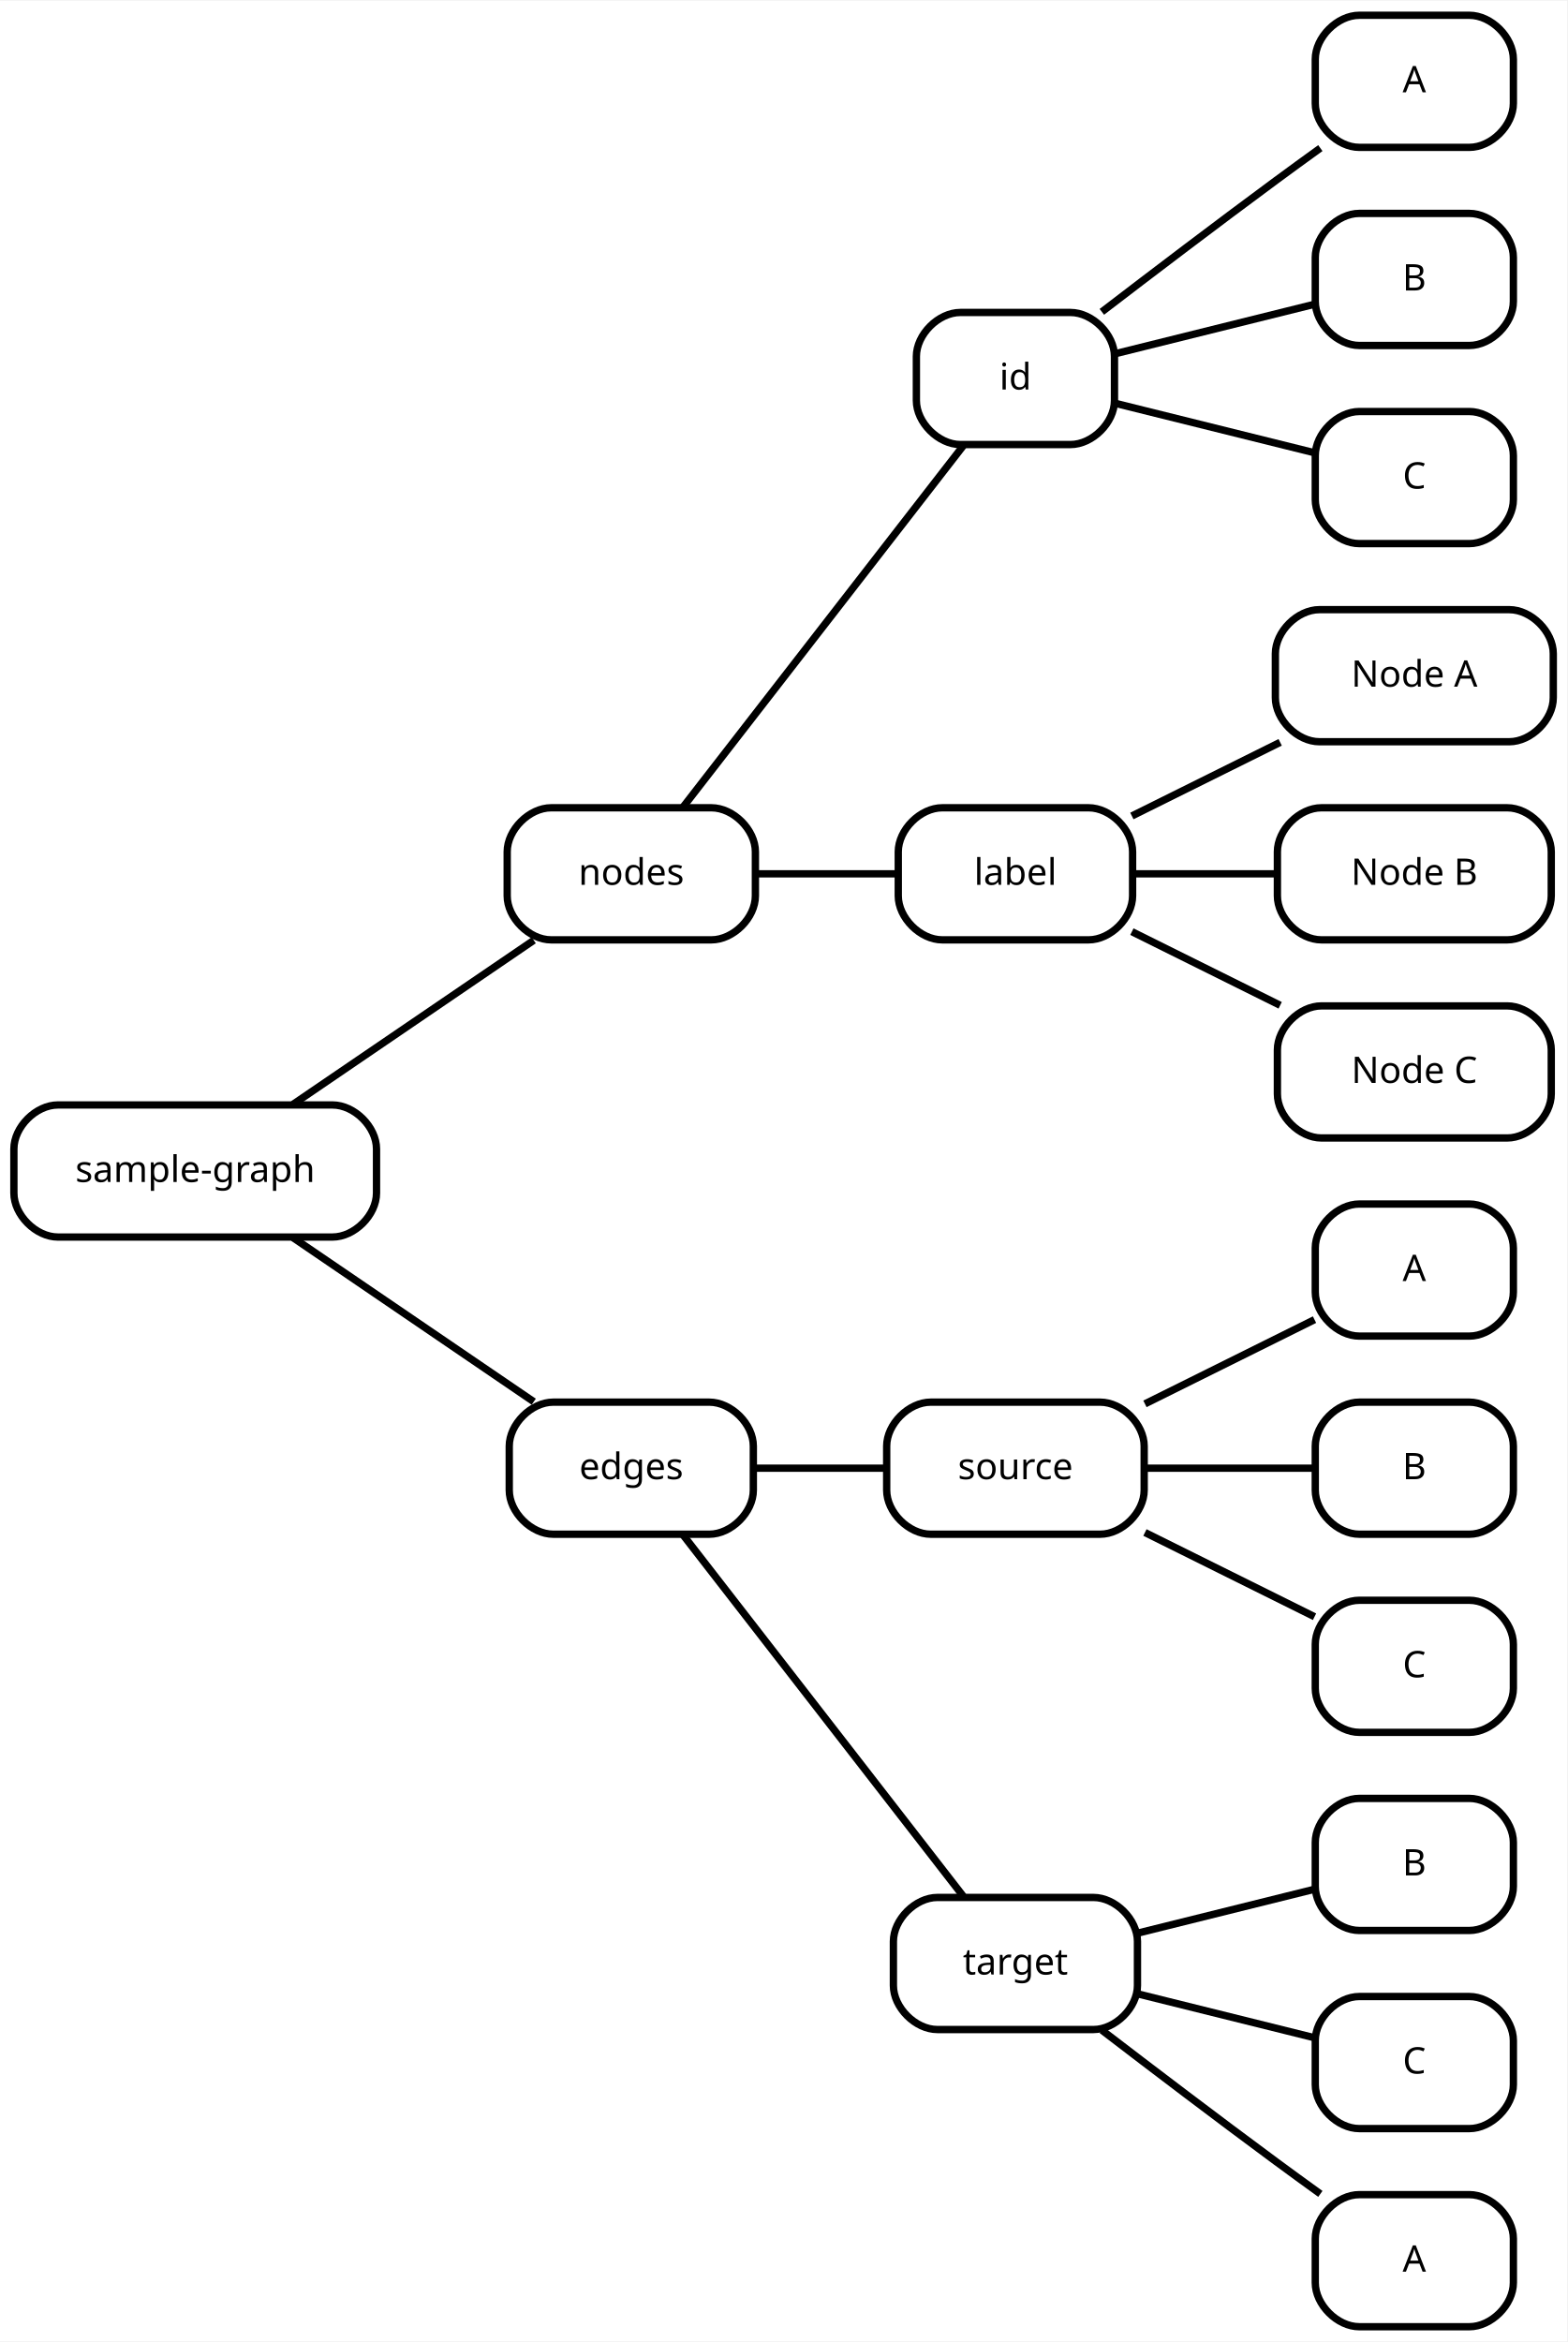
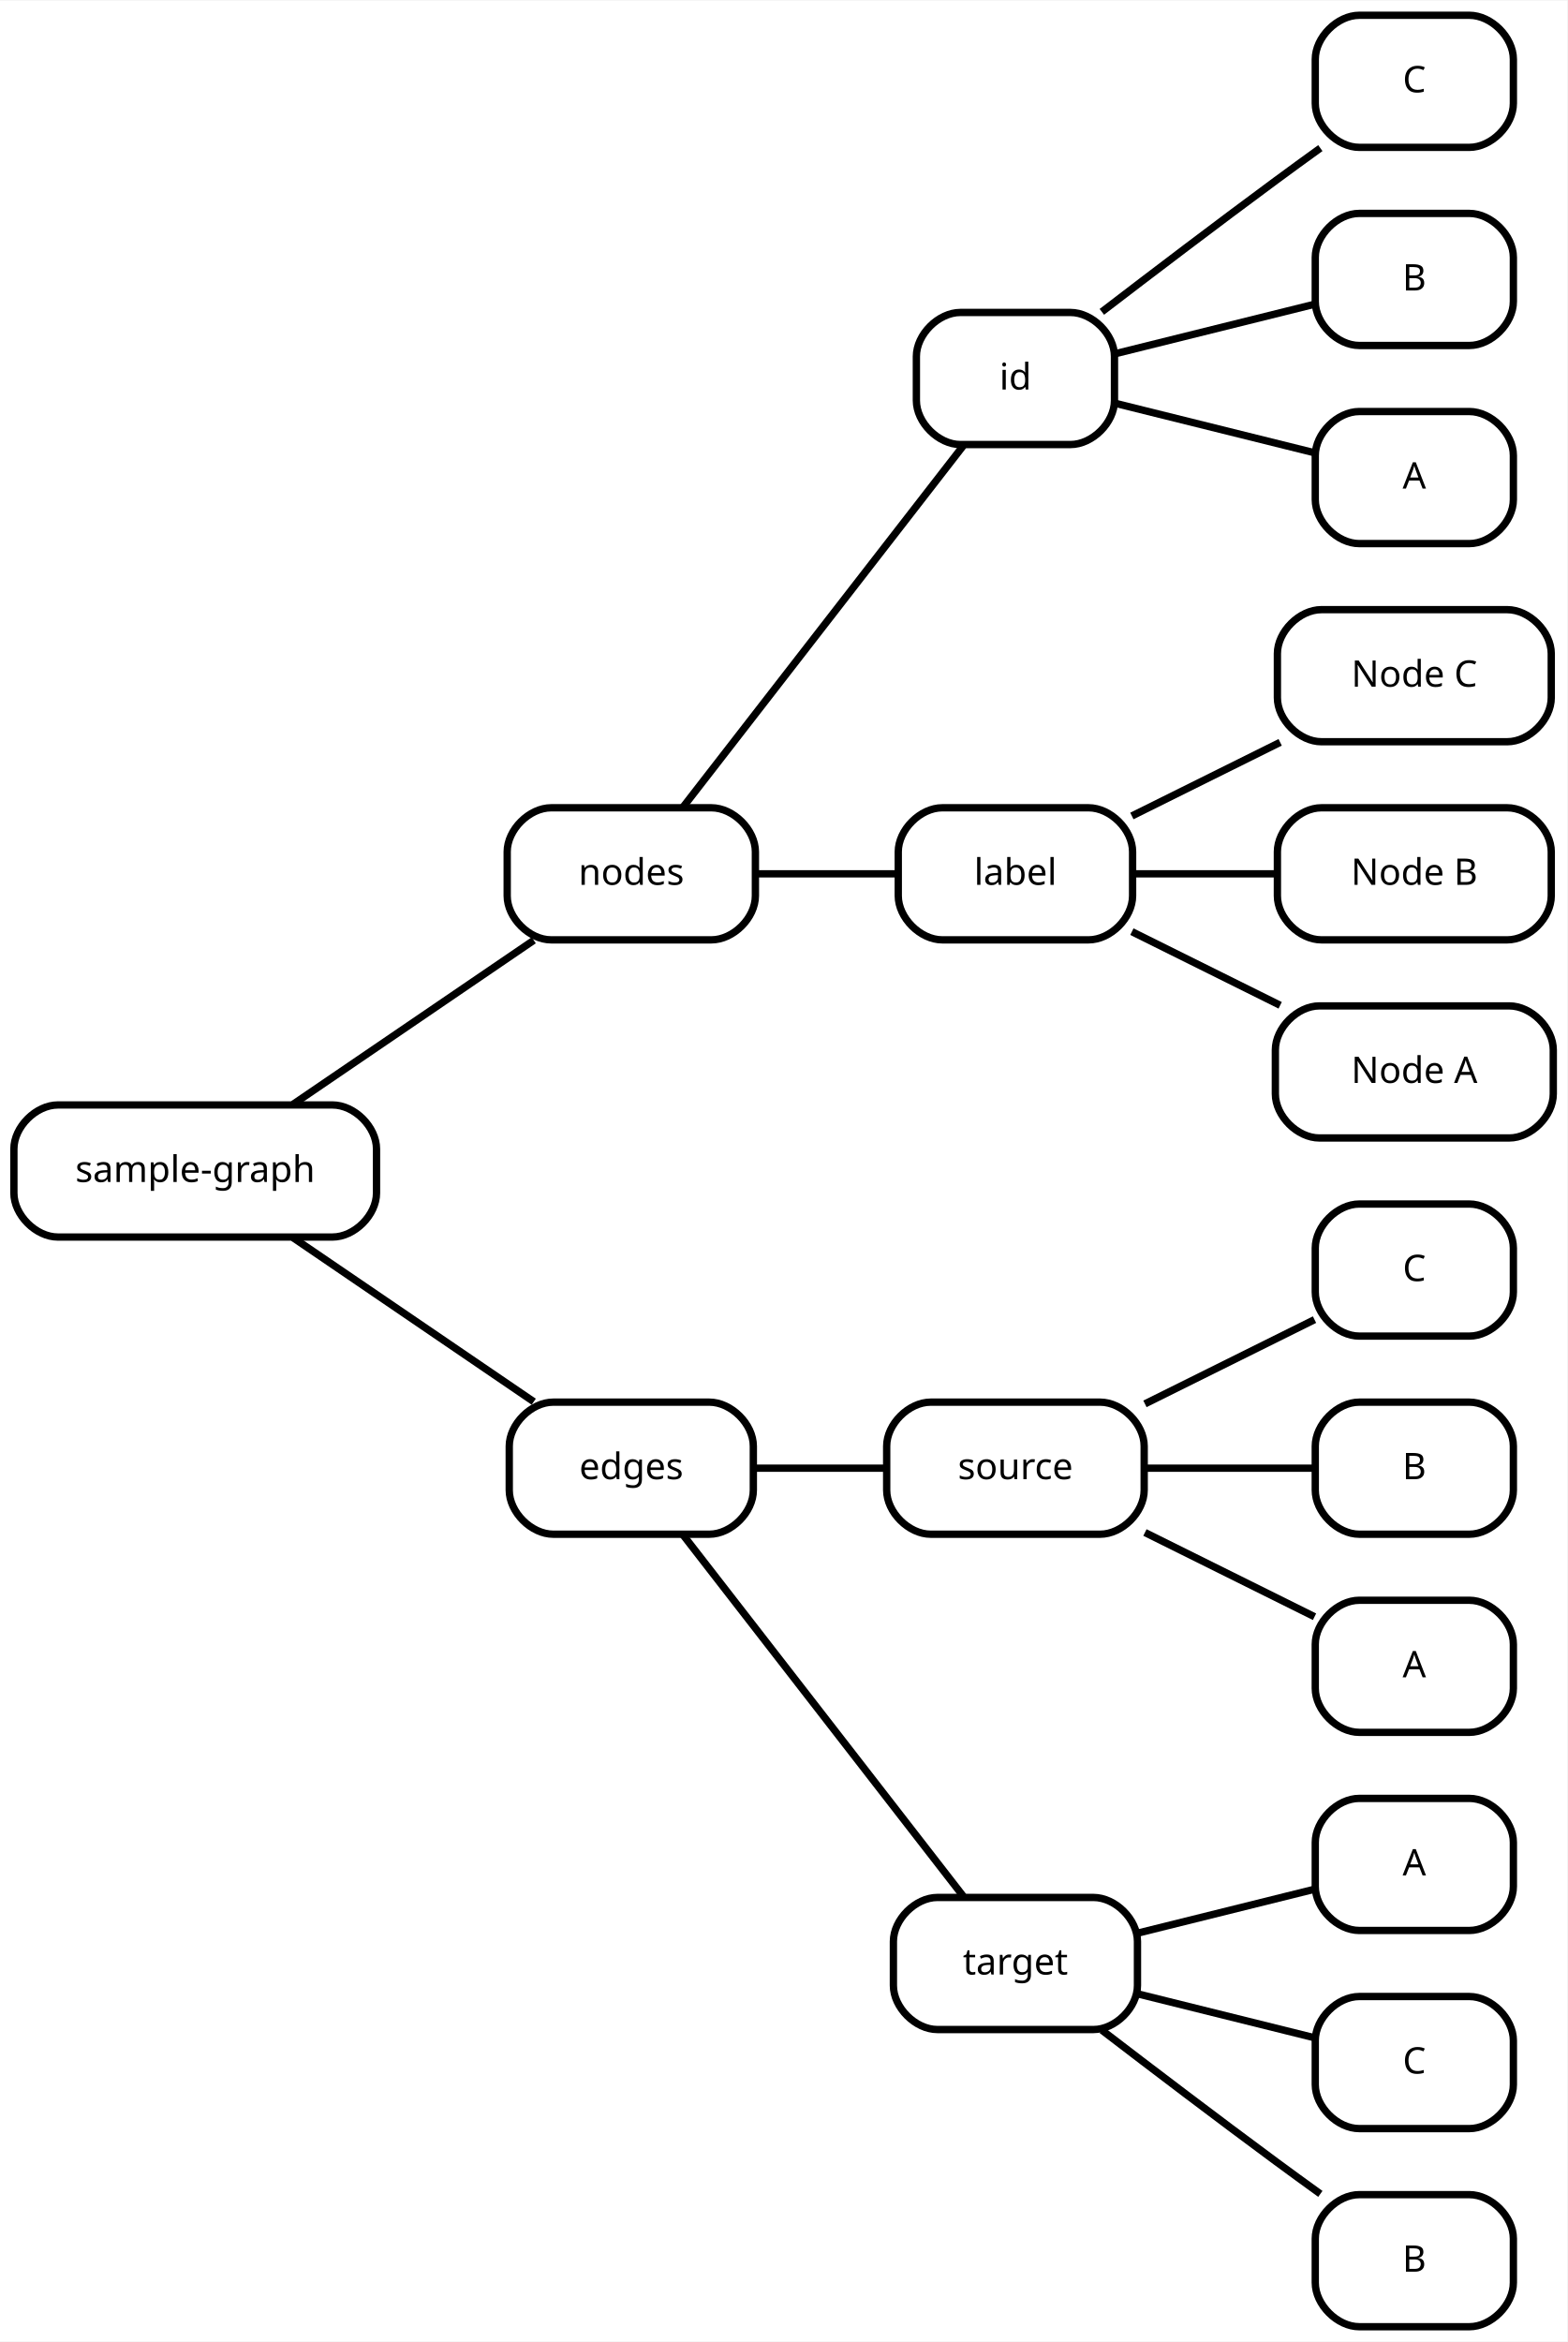
<svg xmlns="http://www.w3.org/2000/svg" width="427pt" height="638pt" viewBox="0.00 0.00 427.22 638.00">
  <g id="graph0" class="graph" transform="scale(1 1) rotate(0) translate(4 634)">
    <polygon fill="#ffffff" stroke="transparent" points="-4,4 -4,-634 423.223,-634 423.223,4 -4,4" />
    <g id="node1" class="node">
      <path fill="none" stroke="#000000" stroke-width="2" d="M86.634,-333C86.634,-333 11.788,-333 11.788,-333 5.788,-333 -.212,-327 -.212,-321 -.212,-321 -.212,-309 -.212,-309 -.212,-303 5.788,-297 11.788,-297 11.788,-297 86.634,-297 86.634,-297 92.634,-297 98.634,-303 98.634,-309 98.634,-309 98.634,-321 98.634,-321 98.634,-327 92.634,-333 86.634,-333" />
      <text text-anchor="middle" x="49.211" y="-312" font-family="Fira Mono" font-size="10.00" fill="#000000">sample-graph</text>
    </g>
    <g id="node2" class="node">
      <path fill="none" stroke="#000000" stroke-width="2" d="M189.915,-414C189.915,-414 146.257,-414 146.257,-414 140.257,-414 134.257,-408 134.257,-402 134.257,-402 134.257,-390 134.257,-390 134.257,-384 140.257,-378 146.257,-378 146.257,-378 189.915,-378 189.915,-378 195.915,-378 201.915,-384 201.915,-390 201.915,-390 201.915,-402 201.915,-402 201.915,-408 195.915,-414 189.915,-414" />
      <text text-anchor="middle" x="168.086" y="-393" font-family="Fira Mono" font-size="10.00" fill="#000000">nodes</text>
    </g>
    <g id="edge1" class="edge">
      <path fill="none" stroke="#000000" stroke-width="2" d="M75.889,-333.178C95.467,-346.518 121.94,-364.557 141.497,-377.883" />
    </g>
    <g id="node3" class="node">
      <path fill="none" stroke="#000000" stroke-width="2" d="M189.353,-252C189.353,-252 146.819,-252 146.819,-252 140.819,-252 134.819,-246 134.819,-240 134.819,-240 134.819,-228 134.819,-228 134.819,-222 140.819,-216 146.819,-216 146.819,-216 189.353,-216 189.353,-216 195.353,-216 201.353,-222 201.353,-228 201.353,-228 201.353,-240 201.353,-240 201.353,-246 195.353,-252 189.353,-252" />
      <text text-anchor="middle" x="168.086" y="-231" font-family="Fira Mono" font-size="10.00" fill="#000000">edges</text>
    </g>
    <g id="edge2" class="edge">
      <path fill="none" stroke="#000000" stroke-width="2" d="M75.889,-296.822C95.467,-283.482 121.94,-265.443 141.497,-252.117" />
    </g>
    <g id="node4" class="node">
      <path fill="none" stroke="#000000" stroke-width="2" d="M287.798,-549C287.798,-549 257.798,-549 257.798,-549 251.798,-549 245.798,-543 245.798,-537 245.798,-537 245.798,-525 245.798,-525 245.798,-519 251.798,-513 257.798,-513 257.798,-513 287.798,-513 287.798,-513 293.798,-513 299.798,-519 299.798,-525 299.798,-525 299.798,-537 299.798,-537 299.798,-543 293.798,-549 287.798,-549" />
      <text text-anchor="middle" x="272.798" y="-528" font-family="Fira Mono" font-size="10.00" fill="#000000">id</text>
    </g>
    <g id="edge3" class="edge">
      <path fill="none" stroke="#000000" stroke-width="2" d="M182.208,-414.207C202.193,-439.972 238.52,-486.807 258.565,-512.651" />
    </g>
    <g id="node6" class="node">
      <path fill="none" stroke="#000000" stroke-width="2" d="M292.736,-414C292.736,-414 252.861,-414 252.861,-414 246.861,-414 240.861,-408 240.861,-402 240.861,-402 240.861,-390 240.861,-390 240.861,-384 246.861,-378 252.861,-378 252.861,-378 292.736,-378 292.736,-378 298.736,-378 304.736,-384 304.736,-390 304.736,-390 304.736,-402 304.736,-402 304.736,-408 298.736,-414 292.736,-414" />
      <text text-anchor="middle" x="272.798" y="-393" font-family="Fira Mono" font-size="10.00" fill="#000000">label</text>
    </g>
    <g id="edge4" class="edge">
      <path fill="none" stroke="#000000" stroke-width="2" d="M201.794,-396C214.349,-396 228.55,-396 240.934,-396" />
    </g>
    <g id="node12" class="node">
      <path fill="none" stroke="#000000" stroke-width="2" d="M295.894,-252C295.894,-252 249.702,-252 249.702,-252 243.702,-252 237.702,-246 237.702,-240 237.702,-240 237.702,-228 237.702,-228 237.702,-222 243.702,-216 249.702,-216 249.702,-216 295.894,-216 295.894,-216 301.894,-216 307.894,-222 307.894,-228 307.894,-228 307.894,-240 307.894,-240 307.894,-246 301.894,-252 295.894,-252" />
      <text text-anchor="middle" x="272.798" y="-231" font-family="Fira Mono" font-size="10.00" fill="#000000">source</text>
    </g>
    <g id="edge5" class="edge">
      <path fill="none" stroke="#000000" stroke-width="2" d="M201.505,-234C212.997,-234 225.896,-234 237.53,-234" />
    </g>
    <g id="node14" class="node">
      <path fill="none" stroke="#000000" stroke-width="2" d="M294.063,-117C294.063,-117 251.533,-117 251.533,-117 245.533,-117 239.533,-111 239.533,-105 239.533,-105 239.533,-93 239.533,-93 239.533,-87 245.533,-81 251.533,-81 251.533,-81 294.063,-81 294.063,-81 300.063,-81 306.063,-87 306.063,-93 306.063,-93 306.063,-105 306.063,-105 306.063,-111 300.063,-117 294.063,-117" />
      <text text-anchor="middle" x="272.798" y="-96" font-family="Fira Mono" font-size="10.00" fill="#000000">target</text>
    </g>
    <g id="edge6" class="edge">
      <path fill="none" stroke="#000000" stroke-width="2" d="M182.208,-215.793C202.193,-190.028 238.52,-143.193 258.565,-117.349" />
    </g>
    <g id="node5" class="node">
      <path fill="none" stroke="#000000" stroke-width="2" d="M396.534,-630C396.534,-630 366.534,-630 366.534,-630 360.534,-630 354.534,-624 354.534,-618 354.534,-618 354.534,-606 354.534,-606 354.534,-600 360.534,-594 366.534,-594 366.534,-594 396.534,-594 396.534,-594 402.534,-594 408.534,-600 408.534,-606 408.534,-606 408.534,-618 408.534,-618 408.534,-624 402.534,-630 396.534,-630" />
-       <text text-anchor="middle" x="381.534" y="-609" font-family="Fira Mono" font-size="10.00" fill="#000000">A</text>
+       <text text-anchor="middle" x="381.534" y="-609" font-family="Fira Mono" font-size="10.00" fill="#000000">C</text>
    </g>
    <g id="edge7" class="edge">
      <path fill="none" stroke="#000000" stroke-width="2" d="M296.355,-549.168C310.128,-559.724 327.89,-573.224 343.846,-585 347.732,-587.868 351.866,-590.874 355.92,-593.797" />
    </g>
    <g id="node8" class="node">
      <path fill="none" stroke="#000000" stroke-width="2" d="M396.534,-576C396.534,-576 366.534,-576 366.534,-576 360.534,-576 354.534,-570 354.534,-564 354.534,-564 354.534,-552 354.534,-552 354.534,-546 360.534,-540 366.534,-540 366.534,-540 396.534,-540 396.534,-540 402.534,-540 408.534,-546 408.534,-552 408.534,-552 408.534,-564 408.534,-564 408.534,-570 402.534,-576 396.534,-576" />
      <text text-anchor="middle" x="381.534" y="-555" font-family="Fira Mono" font-size="10.00" fill="#000000">B</text>
    </g>
    <g id="edge8" class="edge">
      <path fill="none" stroke="#000000" stroke-width="2" d="M299.956,-537.744C316.563,-541.867 337.733,-547.124 354.346,-551.249" />
    </g>
    <g id="node10" class="node">
      <path fill="none" stroke="#000000" stroke-width="2" d="M396.534,-522C396.534,-522 366.534,-522 366.534,-522 360.534,-522 354.534,-516 354.534,-510 354.534,-510 354.534,-498 354.534,-498 354.534,-492 360.534,-486 366.534,-486 366.534,-486 396.534,-486 396.534,-486 402.534,-486 408.534,-492 408.534,-498 408.534,-498 408.534,-510 408.534,-510 408.534,-516 402.534,-522 396.534,-522" />
-       <text text-anchor="middle" x="381.534" y="-501" font-family="Fira Mono" font-size="10.00" fill="#000000">C</text>
+       <text text-anchor="middle" x="381.534" y="-501" font-family="Fira Mono" font-size="10.00" fill="#000000">A</text>
    </g>
    <g id="edge9" class="edge">
      <path fill="none" stroke="#000000" stroke-width="2" d="M299.956,-524.256C316.563,-520.133 337.733,-514.876 354.346,-510.751" />
    </g>
    <g id="node7" class="node">
-       <path fill="none" stroke="#000000" stroke-width="2" d="M407.412,-468C407.412,-468 355.657,-468 355.657,-468 349.657,-468 343.657,-462 343.657,-456 343.657,-456 343.657,-444 343.657,-444 343.657,-438 349.657,-432 355.657,-432 355.657,-432 407.412,-432 407.412,-432 413.412,-432 419.412,-438 419.412,-444 419.412,-444 419.412,-456 419.412,-456 419.412,-462 413.412,-468 407.412,-468" />
-       <text text-anchor="middle" x="381.534" y="-447" font-family="Fira Mono" font-size="10.00" fill="#000000">Node A</text>
+       <path fill="none" stroke="#000000" stroke-width="2" d="M406.862,-468C406.862,-468 356.207,-468 356.207,-468 350.207,-468 344.207,-462 344.207,-456 344.207,-456 344.207,-444 344.207,-444 344.207,-438 350.207,-432 356.207,-432 356.207,-432 406.862,-432 406.862,-432 412.862,-432 418.862,-438 418.862,-444 418.862,-444 418.862,-456 418.862,-456 418.862,-462 412.862,-468 406.862,-468" />
+       <text text-anchor="middle" x="381.534" y="-447" font-family="Fira Mono" font-size="10.00" fill="#000000">Node C</text>
    </g>
    <g id="edge10" class="edge">
      <path fill="none" stroke="#000000" stroke-width="2" d="M304.541,-411.764C317.204,-418.053 331.859,-425.331 344.964,-431.839" />
    </g>
    <g id="node9" class="node">
      <path fill="none" stroke="#000000" stroke-width="2" d="M406.862,-414C406.862,-414 356.207,-414 356.207,-414 350.207,-414 344.207,-408 344.207,-402 344.207,-402 344.207,-390 344.207,-390 344.207,-384 350.207,-378 356.207,-378 356.207,-378 406.862,-378 406.862,-378 412.862,-378 418.862,-384 418.862,-390 418.862,-390 418.862,-402 418.862,-402 418.862,-408 412.862,-414 406.862,-414" />
      <text text-anchor="middle" x="381.534" y="-393" font-family="Fira Mono" font-size="10.00" fill="#000000">Node B</text>
    </g>
    <g id="edge11" class="edge">
      <path fill="none" stroke="#000000" stroke-width="2" d="M304.541,-396C316.953,-396 331.28,-396 344.184,-396" />
    </g>
    <g id="node11" class="node">
-       <path fill="none" stroke="#000000" stroke-width="2" d="M406.862,-360C406.862,-360 356.207,-360 356.207,-360 350.207,-360 344.207,-354 344.207,-348 344.207,-348 344.207,-336 344.207,-336 344.207,-330 350.207,-324 356.207,-324 356.207,-324 406.862,-324 406.862,-324 412.862,-324 418.862,-330 418.862,-336 418.862,-336 418.862,-348 418.862,-348 418.862,-354 412.862,-360 406.862,-360" />
-       <text text-anchor="middle" x="381.534" y="-339" font-family="Fira Mono" font-size="10.00" fill="#000000">Node C</text>
+       <path fill="none" stroke="#000000" stroke-width="2" d="M407.412,-360C407.412,-360 355.657,-360 355.657,-360 349.657,-360 343.657,-354 343.657,-348 343.657,-348 343.657,-336 343.657,-336 343.657,-330 349.657,-324 355.657,-324 355.657,-324 407.412,-324 407.412,-324 413.412,-324 419.412,-330 419.412,-336 419.412,-336 419.412,-348 419.412,-348 419.412,-354 413.412,-360 407.412,-360" />
+       <text text-anchor="middle" x="381.534" y="-339" font-family="Fira Mono" font-size="10.00" fill="#000000">Node A</text>
    </g>
    <g id="edge12" class="edge">
      <path fill="none" stroke="#000000" stroke-width="2" d="M304.541,-380.236C317.204,-373.947 331.859,-366.669 344.964,-360.161" />
    </g>
    <g id="node13" class="node">
      <path fill="none" stroke="#000000" stroke-width="2" d="M396.534,-306C396.534,-306 366.534,-306 366.534,-306 360.534,-306 354.534,-300 354.534,-294 354.534,-294 354.534,-282 354.534,-282 354.534,-276 360.534,-270 366.534,-270 366.534,-270 396.534,-270 396.534,-270 402.534,-270 408.534,-276 408.534,-282 408.534,-282 408.534,-294 408.534,-294 408.534,-300 402.534,-306 396.534,-306" />
-       <text text-anchor="middle" x="381.534" y="-285" font-family="Fira Mono" font-size="10.00" fill="#000000">A</text>
+       <text text-anchor="middle" x="381.534" y="-285" font-family="Fira Mono" font-size="10.00" fill="#000000">C</text>
    </g>
    <g id="edge13" class="edge">
      <path fill="none" stroke="#000000" stroke-width="2" d="M308.102,-251.532C323.109,-258.985 340.334,-267.539 354.329,-274.489" />
    </g>
    <g id="node16" class="node">
      <path fill="none" stroke="#000000" stroke-width="2" d="M396.534,-252C396.534,-252 366.534,-252 366.534,-252 360.534,-252 354.534,-246 354.534,-240 354.534,-240 354.534,-228 354.534,-228 354.534,-222 360.534,-216 366.534,-216 366.534,-216 396.534,-216 396.534,-216 402.534,-216 408.534,-222 408.534,-228 408.534,-228 408.534,-240 408.534,-240 408.534,-246 402.534,-252 396.534,-252" />
      <text text-anchor="middle" x="381.534" y="-231" font-family="Fira Mono" font-size="10.00" fill="#000000">B</text>
    </g>
    <g id="edge14" class="edge">
      <path fill="none" stroke="#000000" stroke-width="2" d="M308.102,-234C323.109,-234 340.334,-234 354.329,-234" />
    </g>
    <g id="node18" class="node">
      <path fill="none" stroke="#000000" stroke-width="2" d="M396.534,-198C396.534,-198 366.534,-198 366.534,-198 360.534,-198 354.534,-192 354.534,-186 354.534,-186 354.534,-174 354.534,-174 354.534,-168 360.534,-162 366.534,-162 366.534,-162 396.534,-162 396.534,-162 402.534,-162 408.534,-168 408.534,-174 408.534,-174 408.534,-186 408.534,-186 408.534,-192 402.534,-198 396.534,-198" />
-       <text text-anchor="middle" x="381.534" y="-177" font-family="Fira Mono" font-size="10.00" fill="#000000">C</text>
+       <text text-anchor="middle" x="381.534" y="-177" font-family="Fira Mono" font-size="10.00" fill="#000000">A</text>
    </g>
    <g id="edge15" class="edge">
      <path fill="none" stroke="#000000" stroke-width="2" d="M308.102,-216.468C323.109,-209.015 340.334,-200.46 354.329,-193.511" />
    </g>
    <g id="node15" class="node">
      <path fill="none" stroke="#000000" stroke-width="2" d="M396.534,-144C396.534,-144 366.534,-144 366.534,-144 360.534,-144 354.534,-138 354.534,-132 354.534,-132 354.534,-120 354.534,-120 354.534,-114 360.534,-108 366.534,-108 366.534,-108 396.534,-108 396.534,-108 402.534,-108 408.534,-114 408.534,-120 408.534,-120 408.534,-132 408.534,-132 408.534,-138 402.534,-144 396.534,-144" />
-       <text text-anchor="middle" x="381.534" y="-123" font-family="Fira Mono" font-size="10.00" fill="#000000">B</text>
+       <text text-anchor="middle" x="381.534" y="-123" font-family="Fira Mono" font-size="10.00" fill="#000000">A</text>
    </g>
    <g id="edge16" class="edge">
      <path fill="none" stroke="#000000" stroke-width="2" d="M306.31,-107.321C321.785,-111.164 339.918,-115.666 354.503,-119.288" />
    </g>
    <g id="node17" class="node">
      <path fill="none" stroke="#000000" stroke-width="2" d="M396.534,-90C396.534,-90 366.534,-90 366.534,-90 360.534,-90 354.534,-84 354.534,-78 354.534,-78 354.534,-66 354.534,-66 354.534,-60 360.534,-54 366.534,-54 366.534,-54 396.534,-54 396.534,-54 402.534,-54 408.534,-60 408.534,-66 408.534,-66 408.534,-78 408.534,-78 408.534,-84 402.534,-90 396.534,-90" />
      <text text-anchor="middle" x="381.534" y="-69" font-family="Fira Mono" font-size="10.00" fill="#000000">C</text>
    </g>
    <g id="edge17" class="edge">
      <path fill="none" stroke="#000000" stroke-width="2" d="M306.31,-90.679C321.785,-86.836 339.918,-82.334 354.503,-78.712" />
    </g>
    <g id="node19" class="node">
      <path fill="none" stroke="#000000" stroke-width="2" d="M396.534,-36C396.534,-36 366.534,-36 366.534,-36 360.534,-36 354.534,-30 354.534,-24 354.534,-24 354.534,-12 354.534,-12 354.534,-6 360.534,0 366.534,0 366.534,0 396.534,0 396.534,0 402.534,0 408.534,-6 408.534,-12 408.534,-12 408.534,-24 408.534,-24 408.534,-30 402.534,-36 396.534,-36" />
-       <text text-anchor="middle" x="381.534" y="-15" font-family="Fira Mono" font-size="10.00" fill="#000000">A</text>
+       <text text-anchor="middle" x="381.534" y="-15" font-family="Fira Mono" font-size="10.00" fill="#000000">B</text>
    </g>
    <g id="edge18" class="edge">
      <path fill="none" stroke="#000000" stroke-width="2" d="M296.355,-80.832C310.128,-70.276 327.89,-56.776 343.846,-45 347.732,-42.132 351.866,-39.126 355.92,-36.203" />
    </g>
  </g>
</svg>
